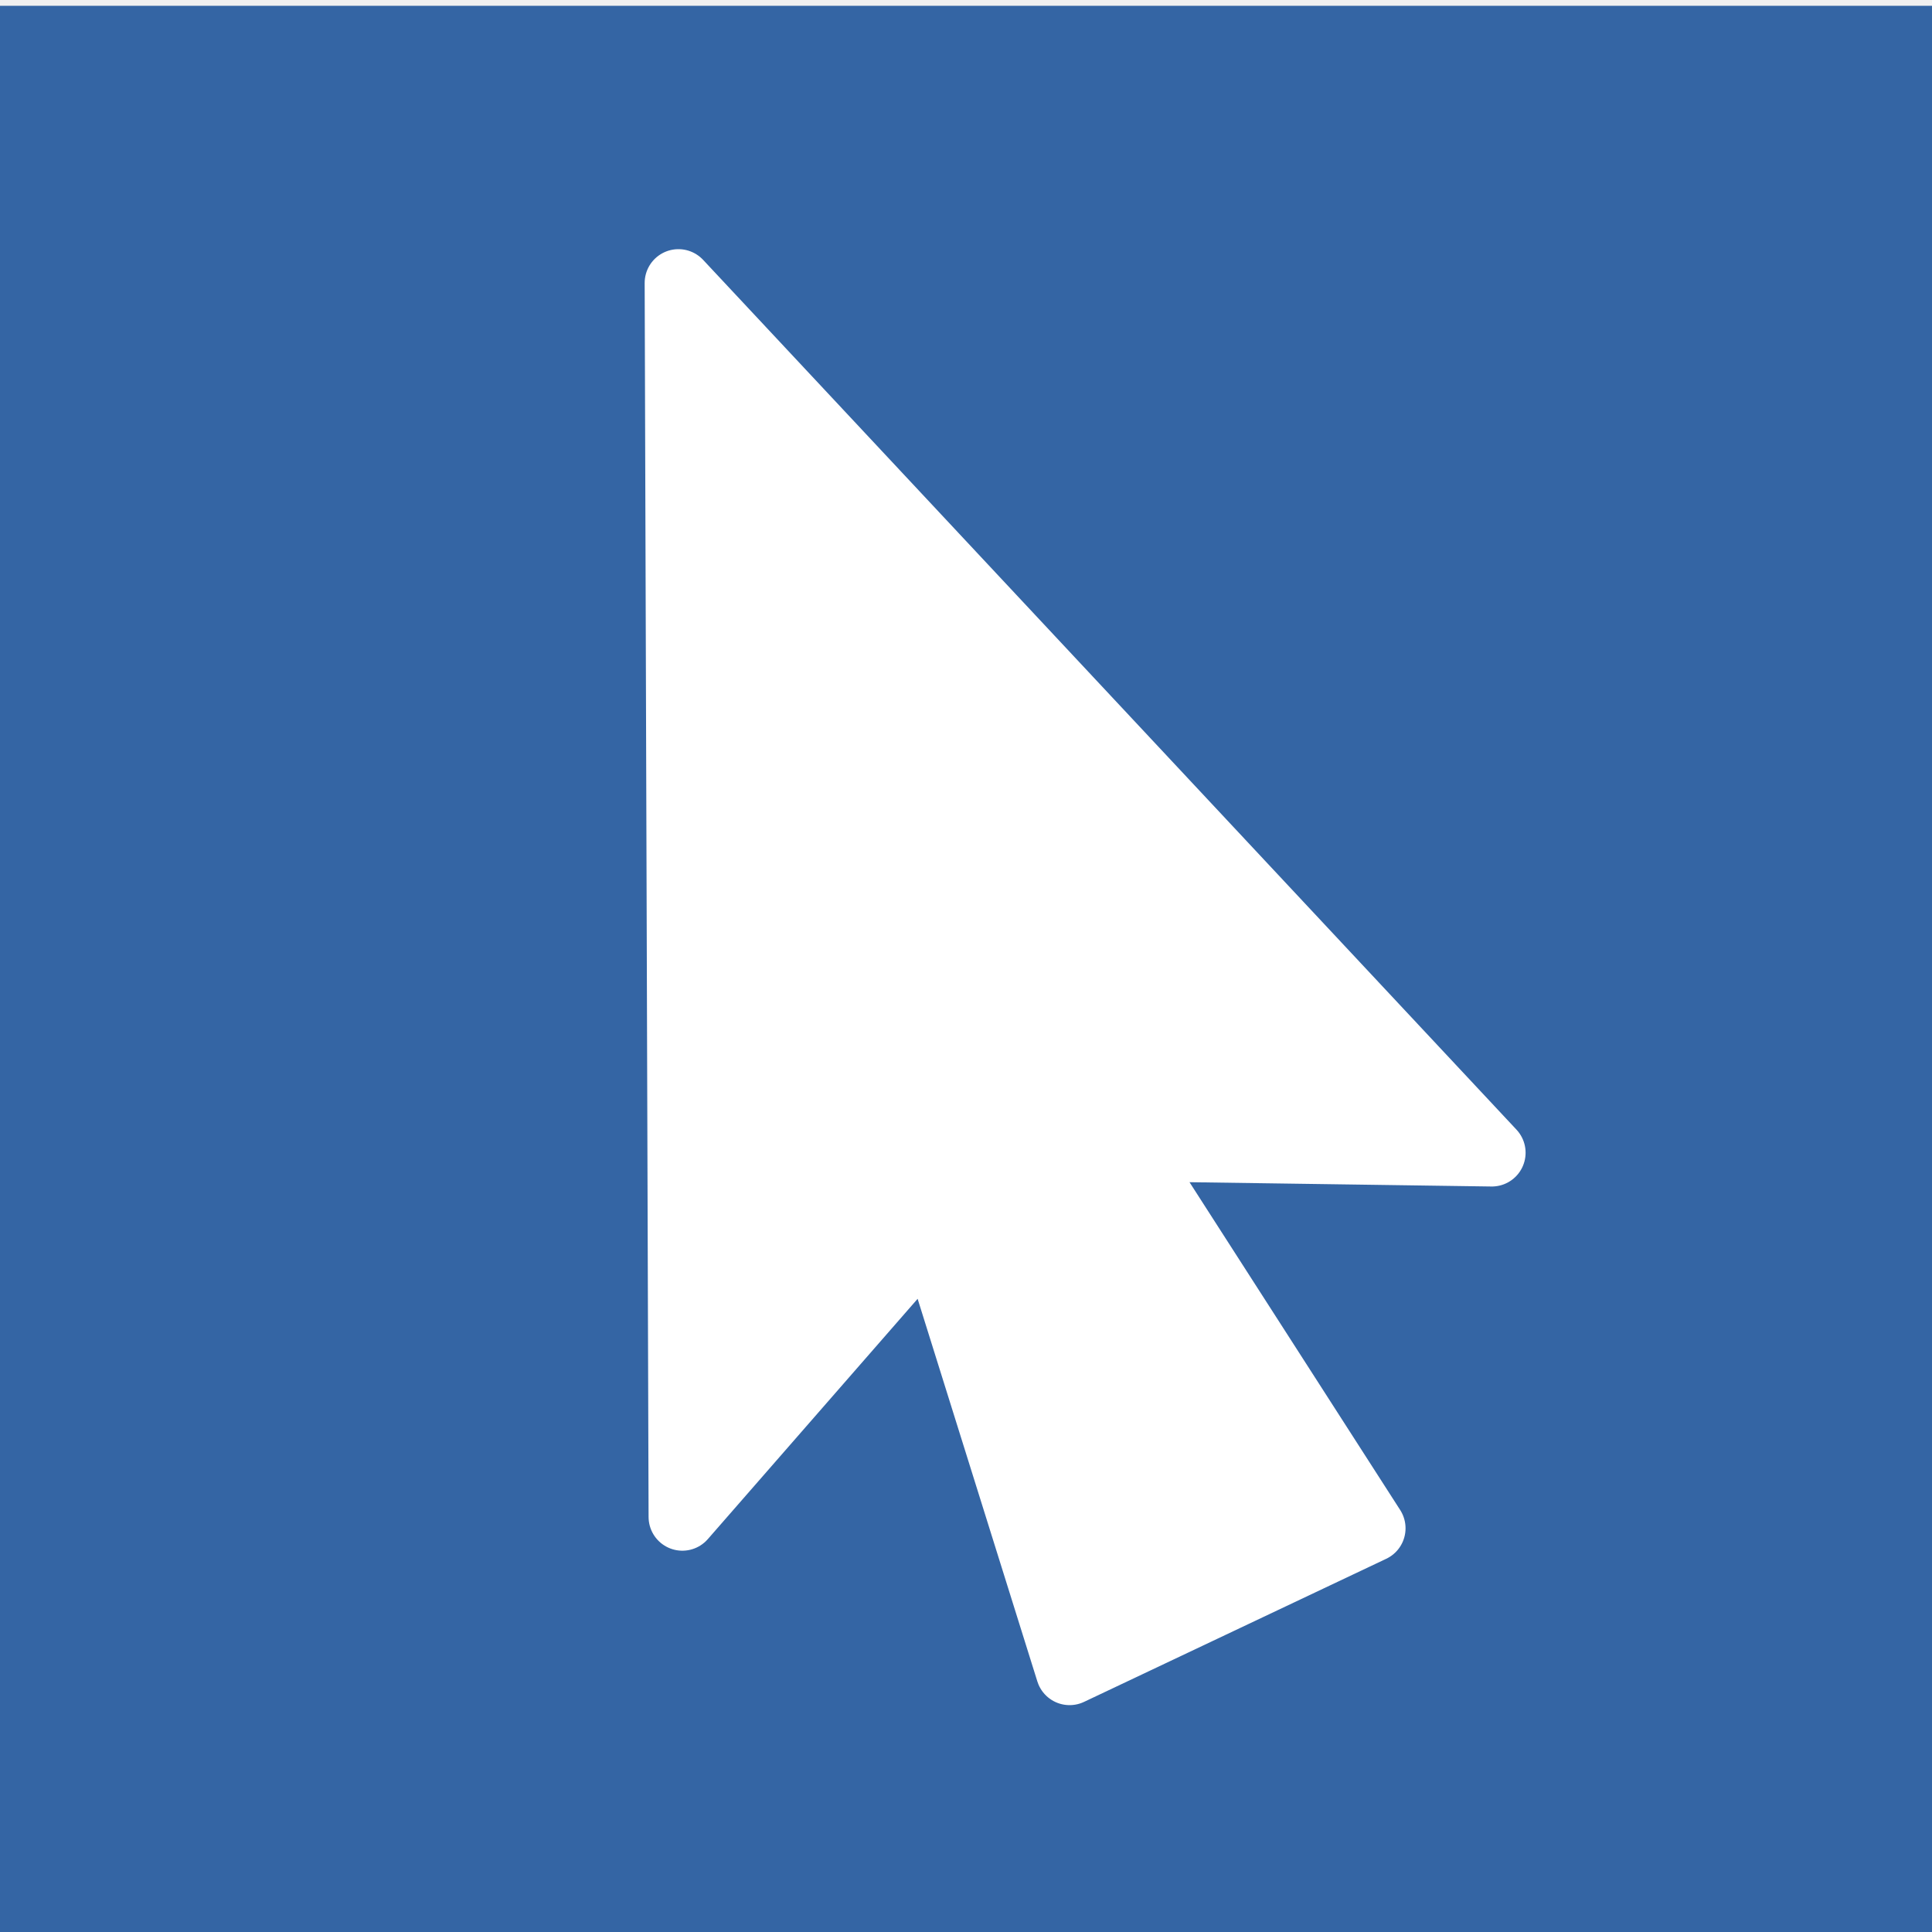
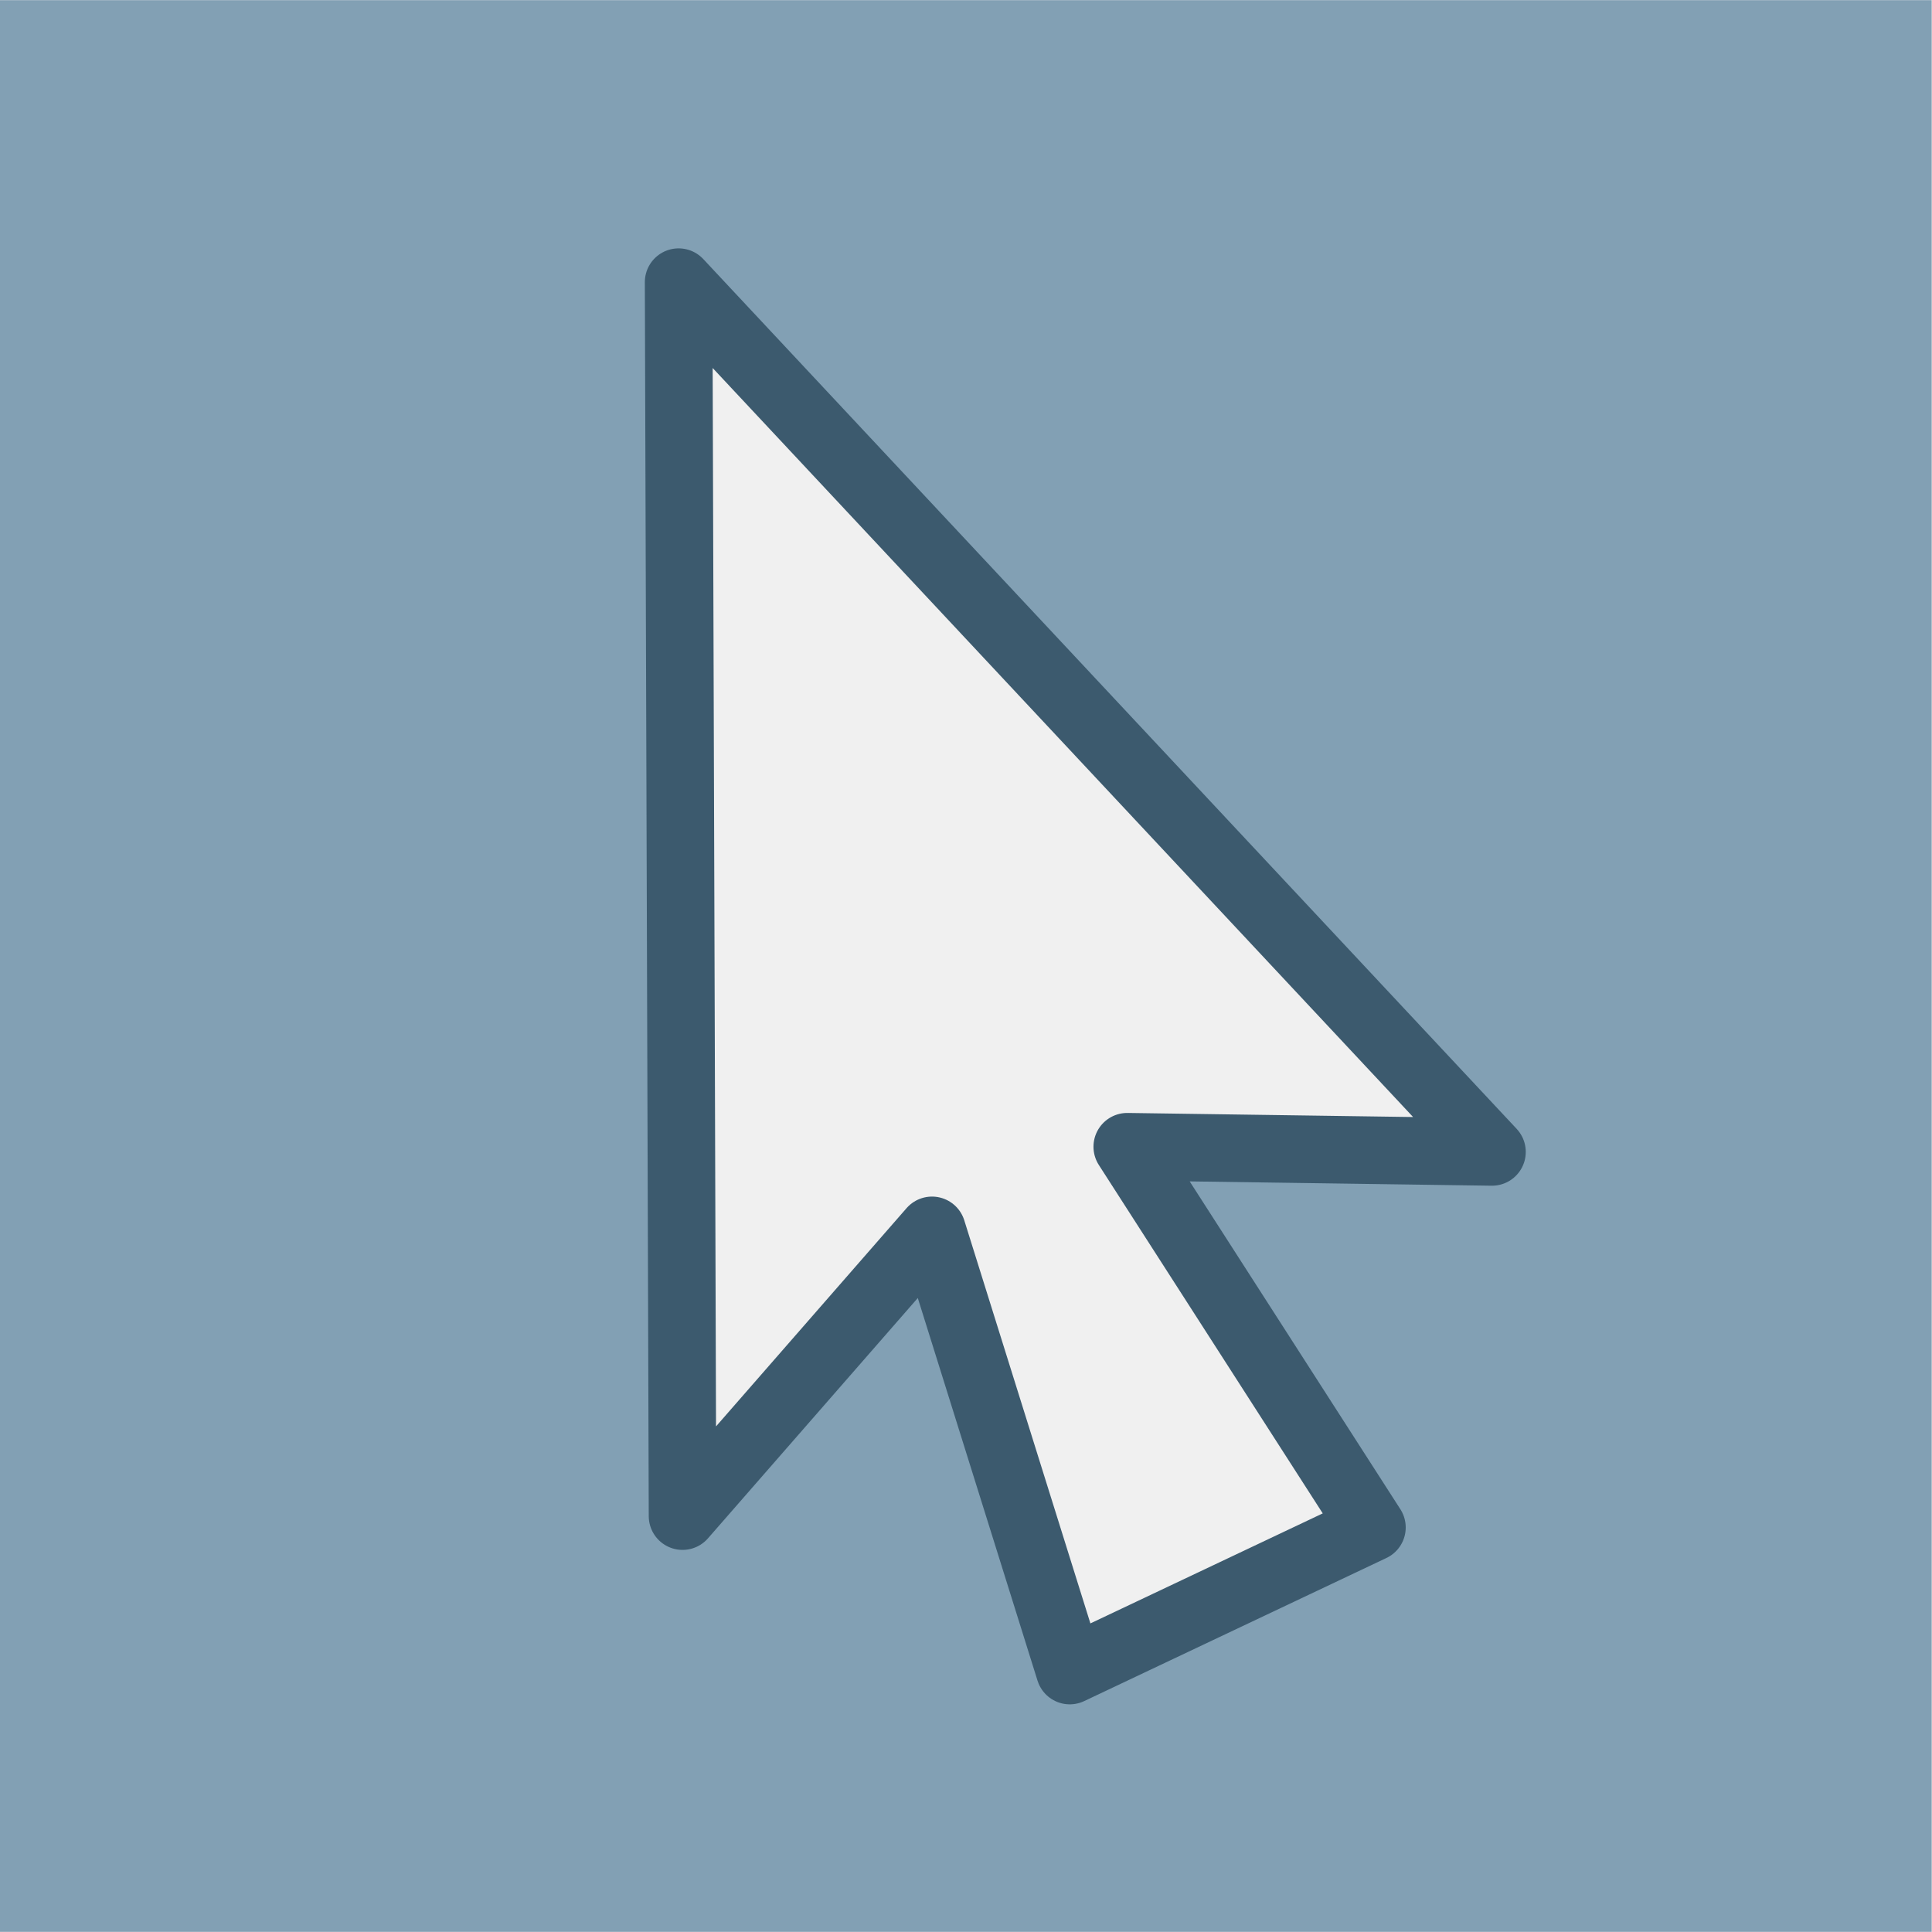
<svg xmlns="http://www.w3.org/2000/svg" xmlns:ns1="http://www.openswatchbook.org/uri/2009/osb" xmlns:xlink="http://www.w3.org/1999/xlink" width="24.028" height="24.032" id="svg3915" version="1.1">
  <defs id="defs3917">
    <linearGradient id="linearGradient6000">
      <stop style="stop-color:#3c5a6e;stop-opacity:1;" offset="0" id="stop6002" />
      <stop id="stop6016" offset="0.5" style="stop-color:#3c5a6e;stop-opacity:0.498;" />
      <stop style="stop-color:#3c5a6e;stop-opacity:0;" offset="1" id="stop6004" />
    </linearGradient>
    <linearGradient id="linearGradient5990" ns1:paint="solid">
      <stop style="stop-color:#3c5a6e;stop-opacity:1;" offset="0" id="stop5992" />
    </linearGradient>
    <linearGradient xlink:href="#linearGradient2888" gradientUnits="userSpaceOnUse" y2="146.119" x2="172.708" y1="167.853" x1="182.981" id="linearGradient5536" />
    <linearGradient id="linearGradient2888">
      <stop id="stop2889" offset="0" style="stop-color:#ffffff;stop-opacity:1;" />
      <stop id="stop2894" offset="1" style="stop-color:#8ab3de;stop-opacity:1;" />
    </linearGradient>
    <linearGradient xlink:href="#linearGradient2888" y2="41.695" x2="-21.25" y1="34.122" x1="-26.253" gradientTransform="translate(200,120)" gradientUnits="userSpaceOnUse" id="linearGradient5524" />
    <linearGradient id="linearGradient5967">
      <stop id="stop5969" offset="0" style="stop-color:#ffffff;stop-opacity:1;" />
      <stop id="stop5971" offset="1" style="stop-color:#8ab3de;stop-opacity:1;" />
    </linearGradient>
    <linearGradient xlink:href="#linearGradient800" y2="120.579" x2="98.377" y1="120.625" x1="95.238" gradientTransform="matrix(0.833333,0,0,1,7.291667,1.125)" gradientUnits="userSpaceOnUse" id="linearGradient4723" />
    <linearGradient id="linearGradient800">
      <stop id="stop998" offset="0" style="stop-color:#f3ff49;stop-opacity:1;" />
      <stop id="stop999" offset="1" style="stop-color:#ffa01e;stop-opacity:1;" />
    </linearGradient>
    <linearGradient xlink:href="#linearGradient800" gradientUnits="userSpaceOnUse" y2="118.837" x2="89.003" y1="120.643" x1="85.866" id="linearGradient5492" />
    <linearGradient id="linearGradient5978">
      <stop id="stop5980" offset="0" style="stop-color:#f3ff49;stop-opacity:1;" />
      <stop id="stop5982" offset="1" style="stop-color:#ffa01e;stop-opacity:1;" />
    </linearGradient>
    <linearGradient xlink:href="#linearGradient5858" y2="120.826" x2="73.446" y1="122.501" x1="64.943" gradientTransform="matrix(0.845944,0,0,1,30.563,-0.625005)" gradientUnits="userSpaceOnUse" id="linearGradient4728" />
    <linearGradient id="linearGradient5858">
      <stop style="stop-color:#ffa01e" offset="0" id="stop5860" />
      <stop style="stop-color:#000000;stop-opacity:1;" offset="1" id="stop5862" />
    </linearGradient>
    <linearGradient xlink:href="#linearGradient2485" gradientUnits="userSpaceOnUse" y2="125.96" x2="89.703" y1="125.873" x1="85.64" id="linearGradient5476" />
    <linearGradient id="linearGradient2485">
      <stop id="stop2486" offset="0" style="stop-color:#ffffff;stop-opacity:1" />
      <stop id="stop2487" offset="1" style="stop-color:#aaaaaa;stop-opacity:1;" />
    </linearGradient>
    <linearGradient xlink:href="#linearGradient3480" y2="128.705" x2="70.213" y1="132.359" x1="66.821" gradientTransform="matrix(0.845944,0,0,1,30.52281,-4.619314)" gradientUnits="userSpaceOnUse" id="linearGradient4726" />
    <linearGradient id="linearGradient3480">
      <stop id="stop3482" offset="0" style="stop-color:#646464;stop-opacity:1;" />
      <stop id="stop3484" offset="1" style="stop-color:#000000;stop-opacity:1;" />
    </linearGradient>
    <linearGradient id="linearGradient2888-1">
      <stop id="stop2889-7" offset="0" style="stop-color:#ffffff;stop-opacity:1;" />
      <stop id="stop2894-4" offset="1" style="stop-color:#8ab3de;stop-opacity:1;" />
    </linearGradient>
    <linearGradient xlink:href="#linearGradient3480-0" gradientTransform="translate(0,0.0207681)" gradientUnits="userSpaceOnUse" y2="257.662" x2="14.321" y1="251" x1="8" id="linearGradient4088" />
    <linearGradient id="linearGradient3480-0">
      <stop id="stop3482-9" offset="0" style="stop-color:#646464;stop-opacity:1;" />
      <stop id="stop3484-4" offset="1" style="stop-color:#000000;stop-opacity:1;" />
    </linearGradient>
    <radialGradient xlink:href="#XMLID_21_" id="radialGradient3017" gradientUnits="userSpaceOnUse" gradientTransform="matrix(1.278777,0,0,1.278777,-41.22182,13.46488)" spreadMethod="pad" cx="66.706" cy="22.942" fx="66.706" fy="22.942" r="59.341" />
    <radialGradient spreadMethod="pad" gradientUnits="userSpaceOnUse" id="XMLID_21_" r="59.341" fy="22.942" fx="66.706" cy="22.942" cx="66.706" gradientTransform="matrix(1.278777,0,0,1.278777,-41.22182,13.46488)">
      <stop id="stop721" offset="0" style="stop-color:#0066cc;stop-opacity:1;" />
      <stop id="stop722" offset="1" style="stop-color:#003399;stop-opacity:1;" />
      <midPointStop id="midPointStop139" style="stop-color:#0066CC" offset="0" />
      <midPointStop id="midPointStop141" style="stop-color:#0066CC" offset="0.5" />
      <midPointStop id="midPointStop143" style="stop-color:#003399" offset="1" />
    </radialGradient>
    <linearGradient spreadMethod="pad" gradientUnits="userSpaceOnUse" id="XMLID_22_" y2="44.682" x2="85.76" y1="12.79" x1="85.76" gradientTransform="matrix(1.278777,0,0,1.278777,-41.22182,13.46488)">
      <stop id="stop729" offset="0" style="stop-color:#ffffff;stop-opacity:1;" />
      <stop id="stop730" offset="1" style="stop-color:#0d3692;stop-opacity:1;" />
      <midPointStop id="midPointStop731" style="stop-color:#FFFFFF" offset="0" />
      <midPointStop id="midPointStop732" style="stop-color:#FFFFFF" offset="0.5" />
      <midPointStop id="midPointStop733" style="stop-color:#0D3692" offset="1" />
    </linearGradient>
  </defs>
  <g id="layer1" transform="translate(-468.6923,-698.3723)">
    <g id="zoom-in" transform="matrix(-1,0,0,0.997925,495.3693,454.3237)">
      <g id="pointer" transform="matrix(-1,0,0,1.002079,-84.75202,109.2705)">
-         <rect style="fill:#3465a4;fill-opacity:1;stroke:none" id="rect3040" width="24.106" height="23.981" x="-111.492" y="135.077" />
-         <g id="tool-pointer" transform="matrix(0.8403239,0,0,0.8403239,-15.79457,23.64621)" style="fill:#ffffff;stroke:#ffffff">
-           <path id="path730" d="m -103.706,154.973 -0.058,-18.266 12.04,12.875 -5.399,-0.077 3.622,5.636 -4.473,2.118 -2.039,-6.516 z" style="font-size:12px;fill:#ffffff;fill-rule:evenodd;stroke:#ffffff;stroke-width:1;stroke-linejoin:round;stroke-miterlimit:4;stroke-dasharray:none" />
+         <g id="tool-pointer-2" transform="matrix(0.8403239,0,0,0.8403239,-41.92836,41.36084)" style="fill:none;fill-opacity:1;stroke:#000000;stroke-opacity:1" />
+         <g id="g4976" transform="translate(-59.06878,1.196713)">
+           <g style="fill:#82a0b4;fill-opacity:1;stroke:none;stroke-opacity:1" transform="matrix(0.8403239,0,0,0.8403239,43.27419,22.44949)" id="tool-pointer-7">
+             <path d="m -103.706,154.973 -0.058,-18.266 12.04,12.875 -5.399,-0.077 3.622,5.636 -4.473,2.118 -2.039,-6.516 z m -10.101,-22.452 28.594,0 0,28.594 -28.594,0 z" style="font-size:12px;fill:#82a0b4;fill-opacity:1;fill-rule:evenodd;stroke:none;stroke-width:1;stroke-linejoin:round;stroke-miterlimit:4;stroke-dasharray:none;stroke-opacity:1" id="path730-0" />
+           </g>
+           <g style="fill:none;fill-opacity:1;stroke:#3c5a6e;stroke-opacity:1" transform="matrix(0.8403239,0,0,0.8403239,43.27633,22.43958)" id="tool-pointer-6">
+             <path style="font-size:12px;fill:none;fill-opacity:1;fill-rule:evenodd;stroke:#3c5a6e;stroke-width:1;stroke-linejoin:round;stroke-miterlimit:4;stroke-dasharray:none;stroke-opacity:1" d="m -103.706,154.973 -0.058,-18.266 12.04,12.875 -5.399,-0.077 3.622,5.636 -4.473,2.118 -2.039,-6.516 z" id="path730-08" />
+           </g>
        </g>
      </g>
    </g>
  </g>
</svg>
